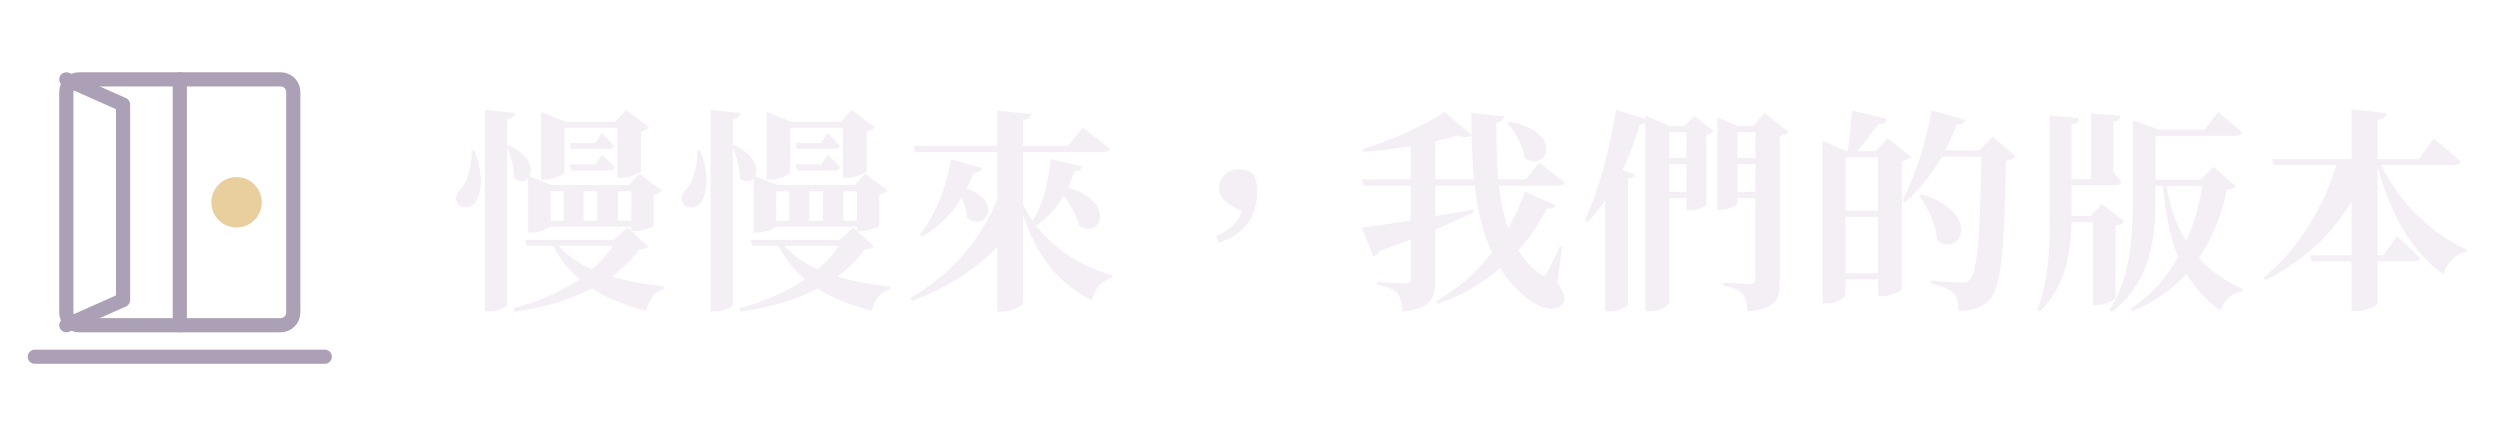
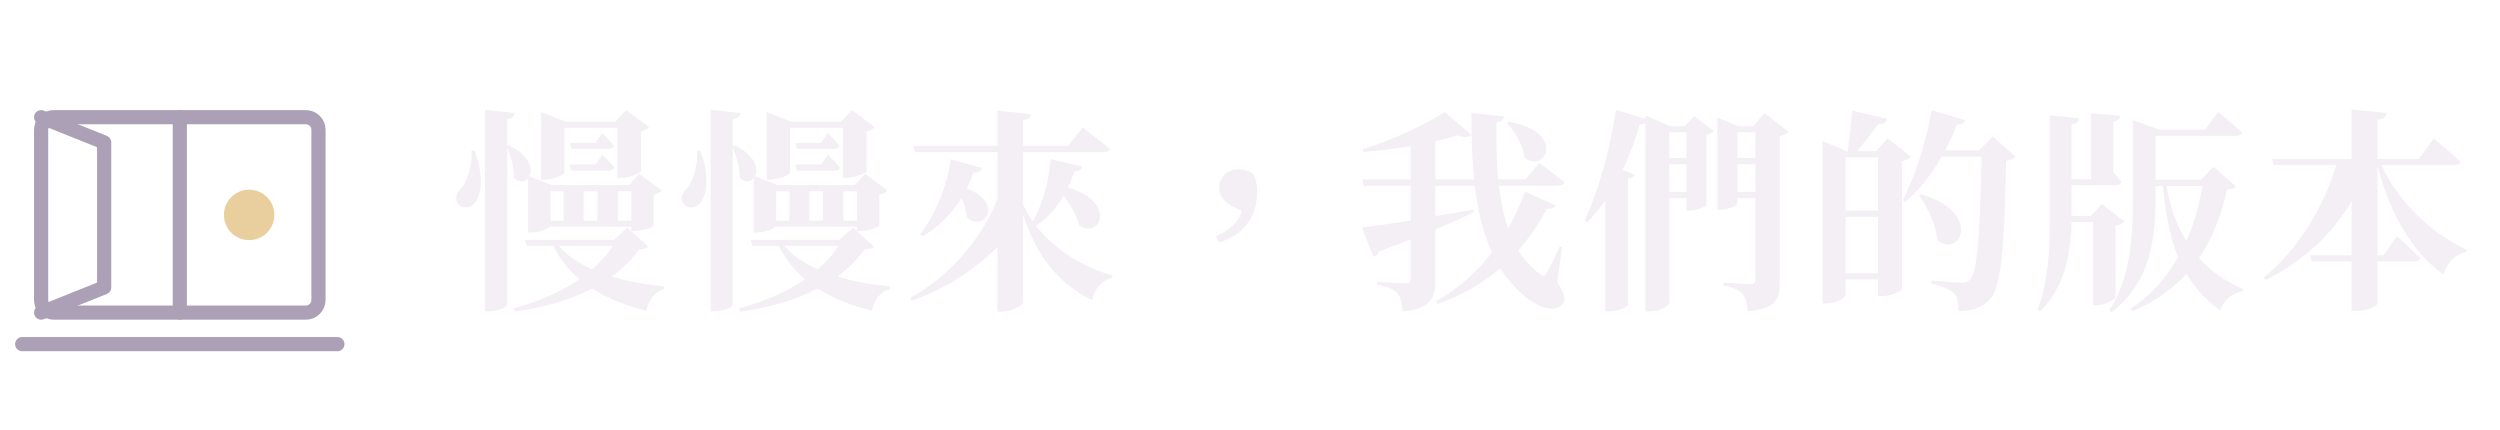
<svg xmlns="http://www.w3.org/2000/svg" width="349" height="60" viewBox="0 0 349 60">
  <g id="sym" transform="translate(25.1 30.0) scale(0.22)">
-     <rect x="-72" y="-86" width="144" height="156" rx="8" fill="none" stroke="#ABA0B5" stroke-width="9" stroke-linecap="round" stroke-linejoin="round" />
-     <path d="M0 -86 V70" fill="none" stroke="#ABA0B5" stroke-width="9" stroke-linecap="round" stroke-linejoin="round" />
-     <path d="M-72 -86 L-36 -70 V54 L-72 70" fill="none" stroke="#ABA0B5" stroke-width="9" stroke-linecap="round" stroke-linejoin="round" />
-     <path d="M-92 90 H92" fill="none" stroke="#ABA0B5" stroke-width="9" stroke-linecap="round" stroke-linejoin="round" />
-     <circle cx="36" cy="-8" r="16" fill="#E9CF9E" />
+     <rect x="-88" y="-62" width="176" height="124" rx="8" fill="none" stroke="#ABA0B5" stroke-width="9" stroke-linecap="round" stroke-linejoin="round" />
+     <path d="M0 -62 V62" fill="none" stroke="#ABA0B5" stroke-width="9" stroke-linecap="round" stroke-linejoin="round" />
+     <path d="M-88 -62 L-48 -46 V46 L-88 62" fill="none" stroke="#ABA0B5" stroke-width="9" stroke-linecap="round" stroke-linejoin="round" />
+     <path d="M-100 82 H100" fill="none" stroke="#ABA0B5" stroke-width="9" stroke-linecap="round" stroke-linejoin="round" />
+     <circle cx="44" cy="0" r="16" fill="#E9CF9E" />
  </g>
  <text id="nm" x="63.2" y="40.8" font-family="'Noto Serif CJK TC',serif" font-size="30" font-weight="700" letter-spacing="1.5" fill="#F3EFF5">慢慢來，我們的版本</text>
</svg>
